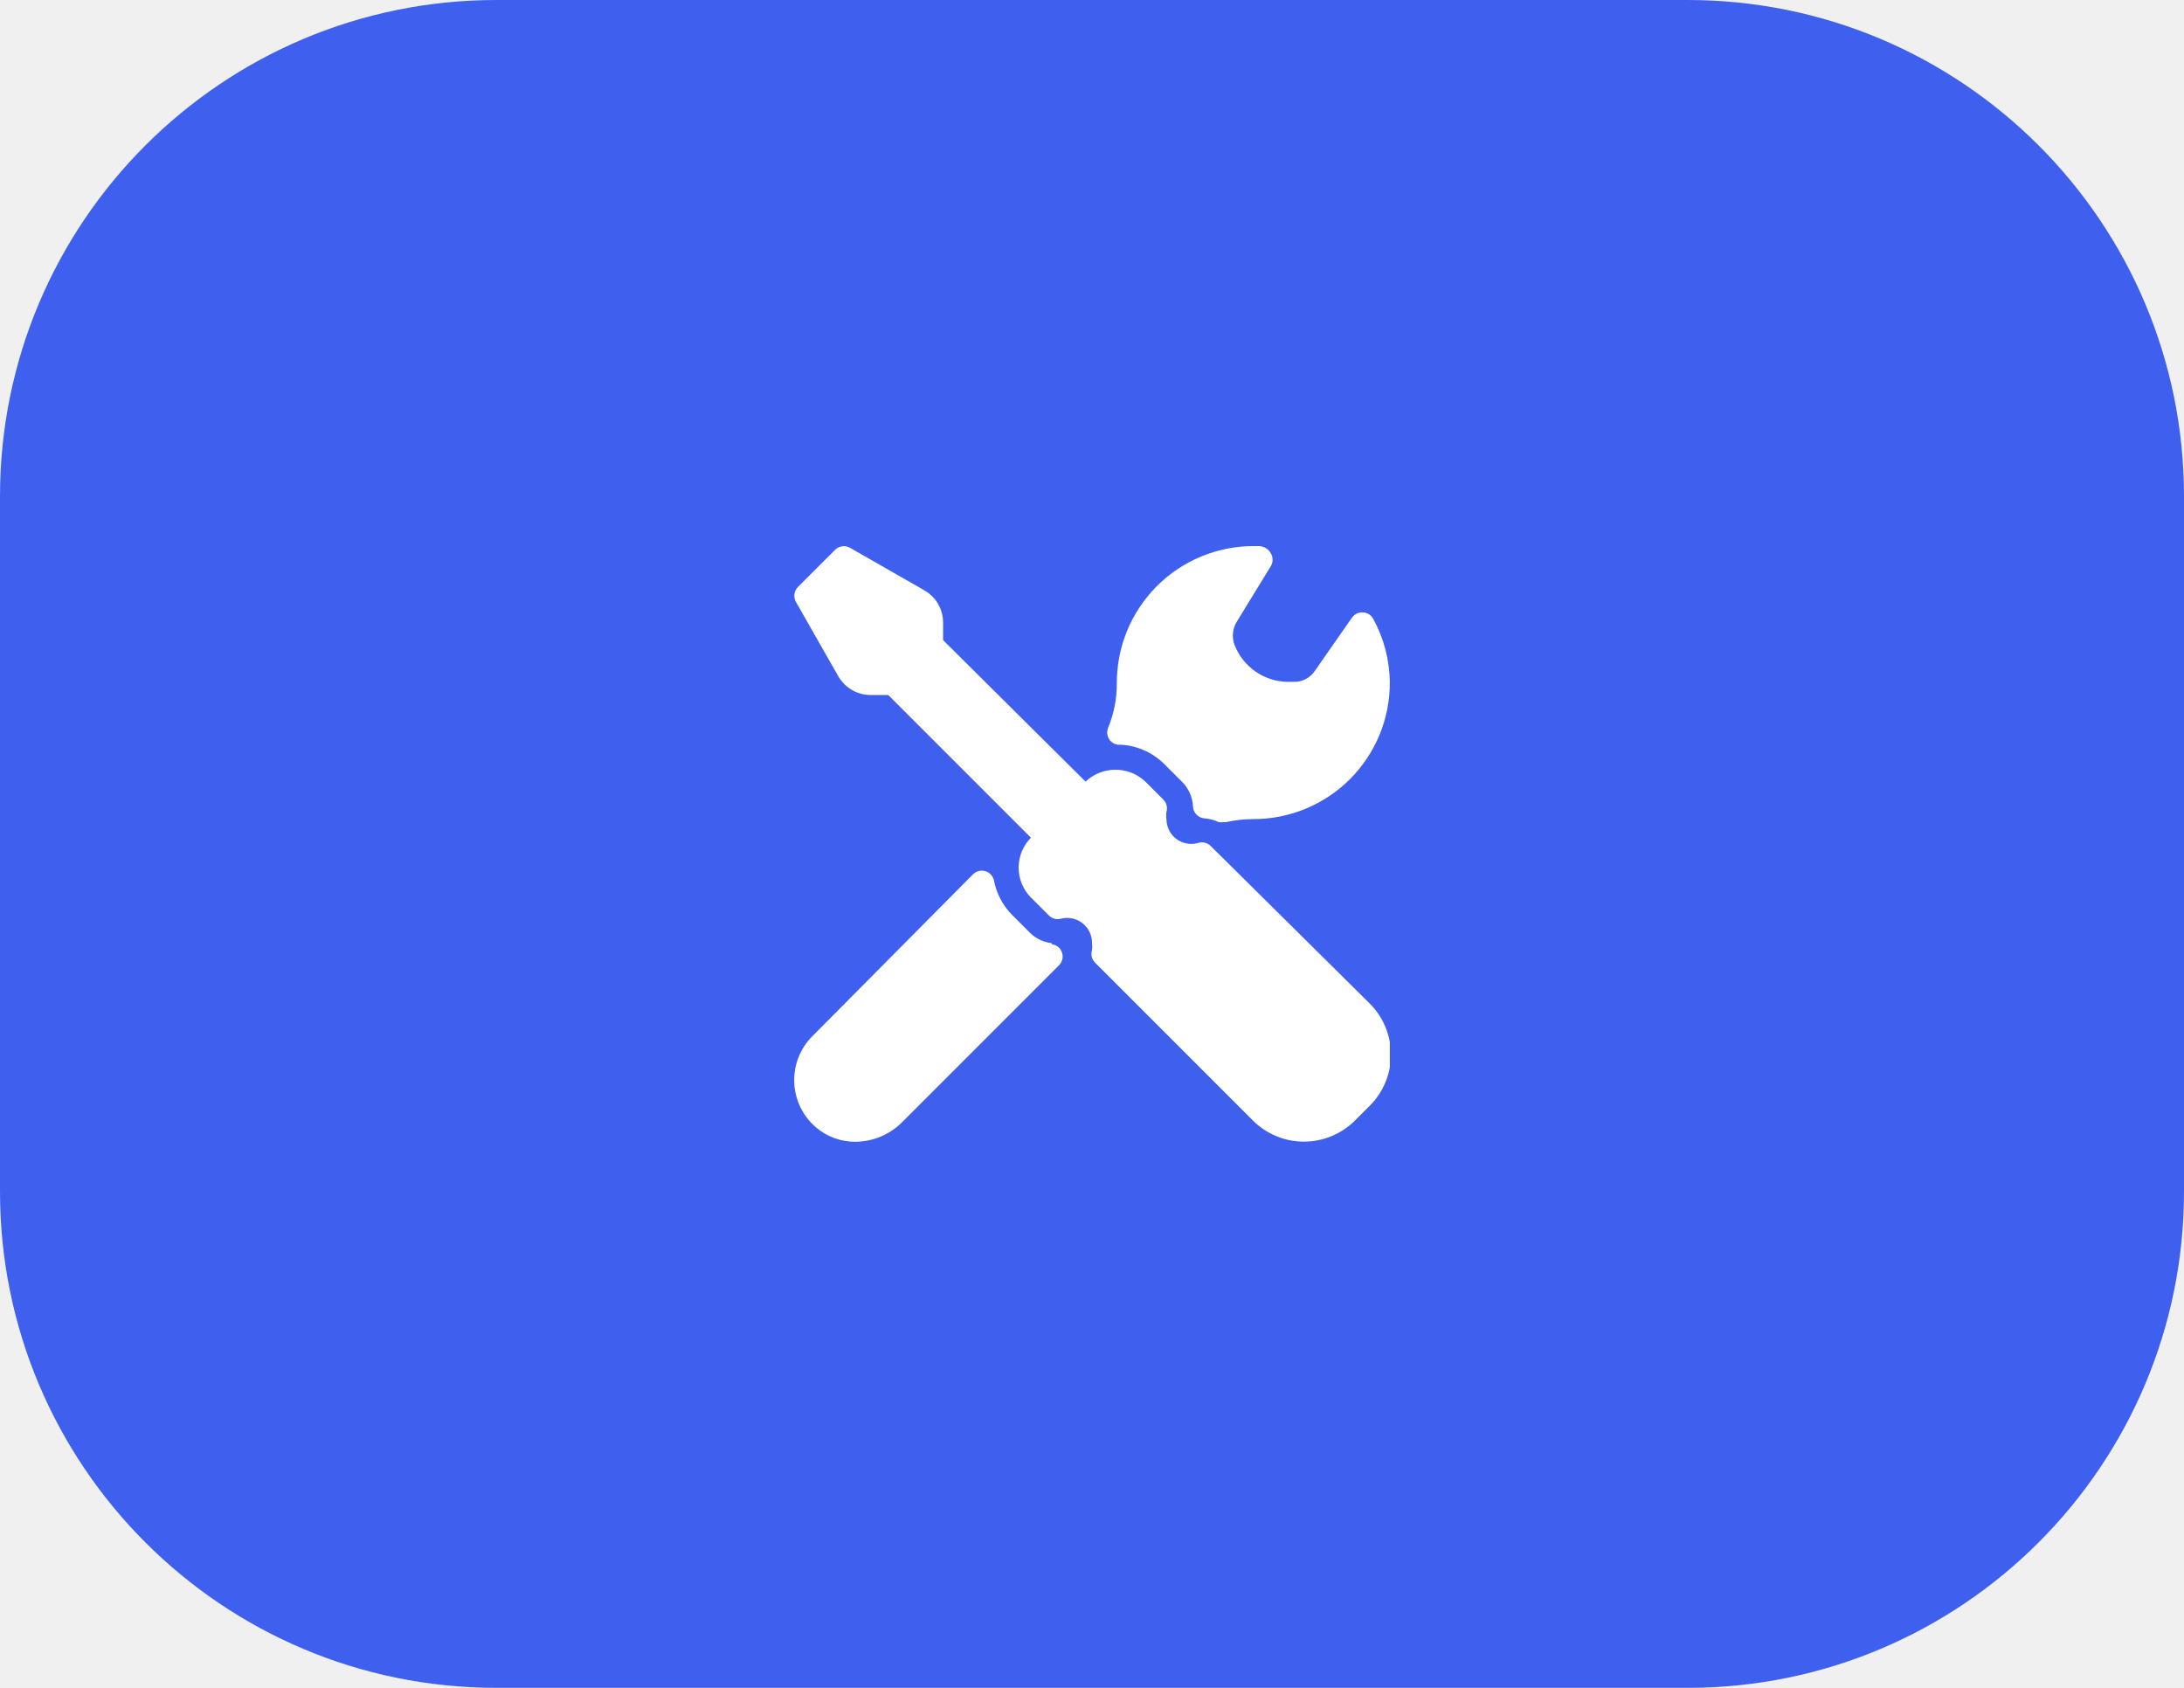
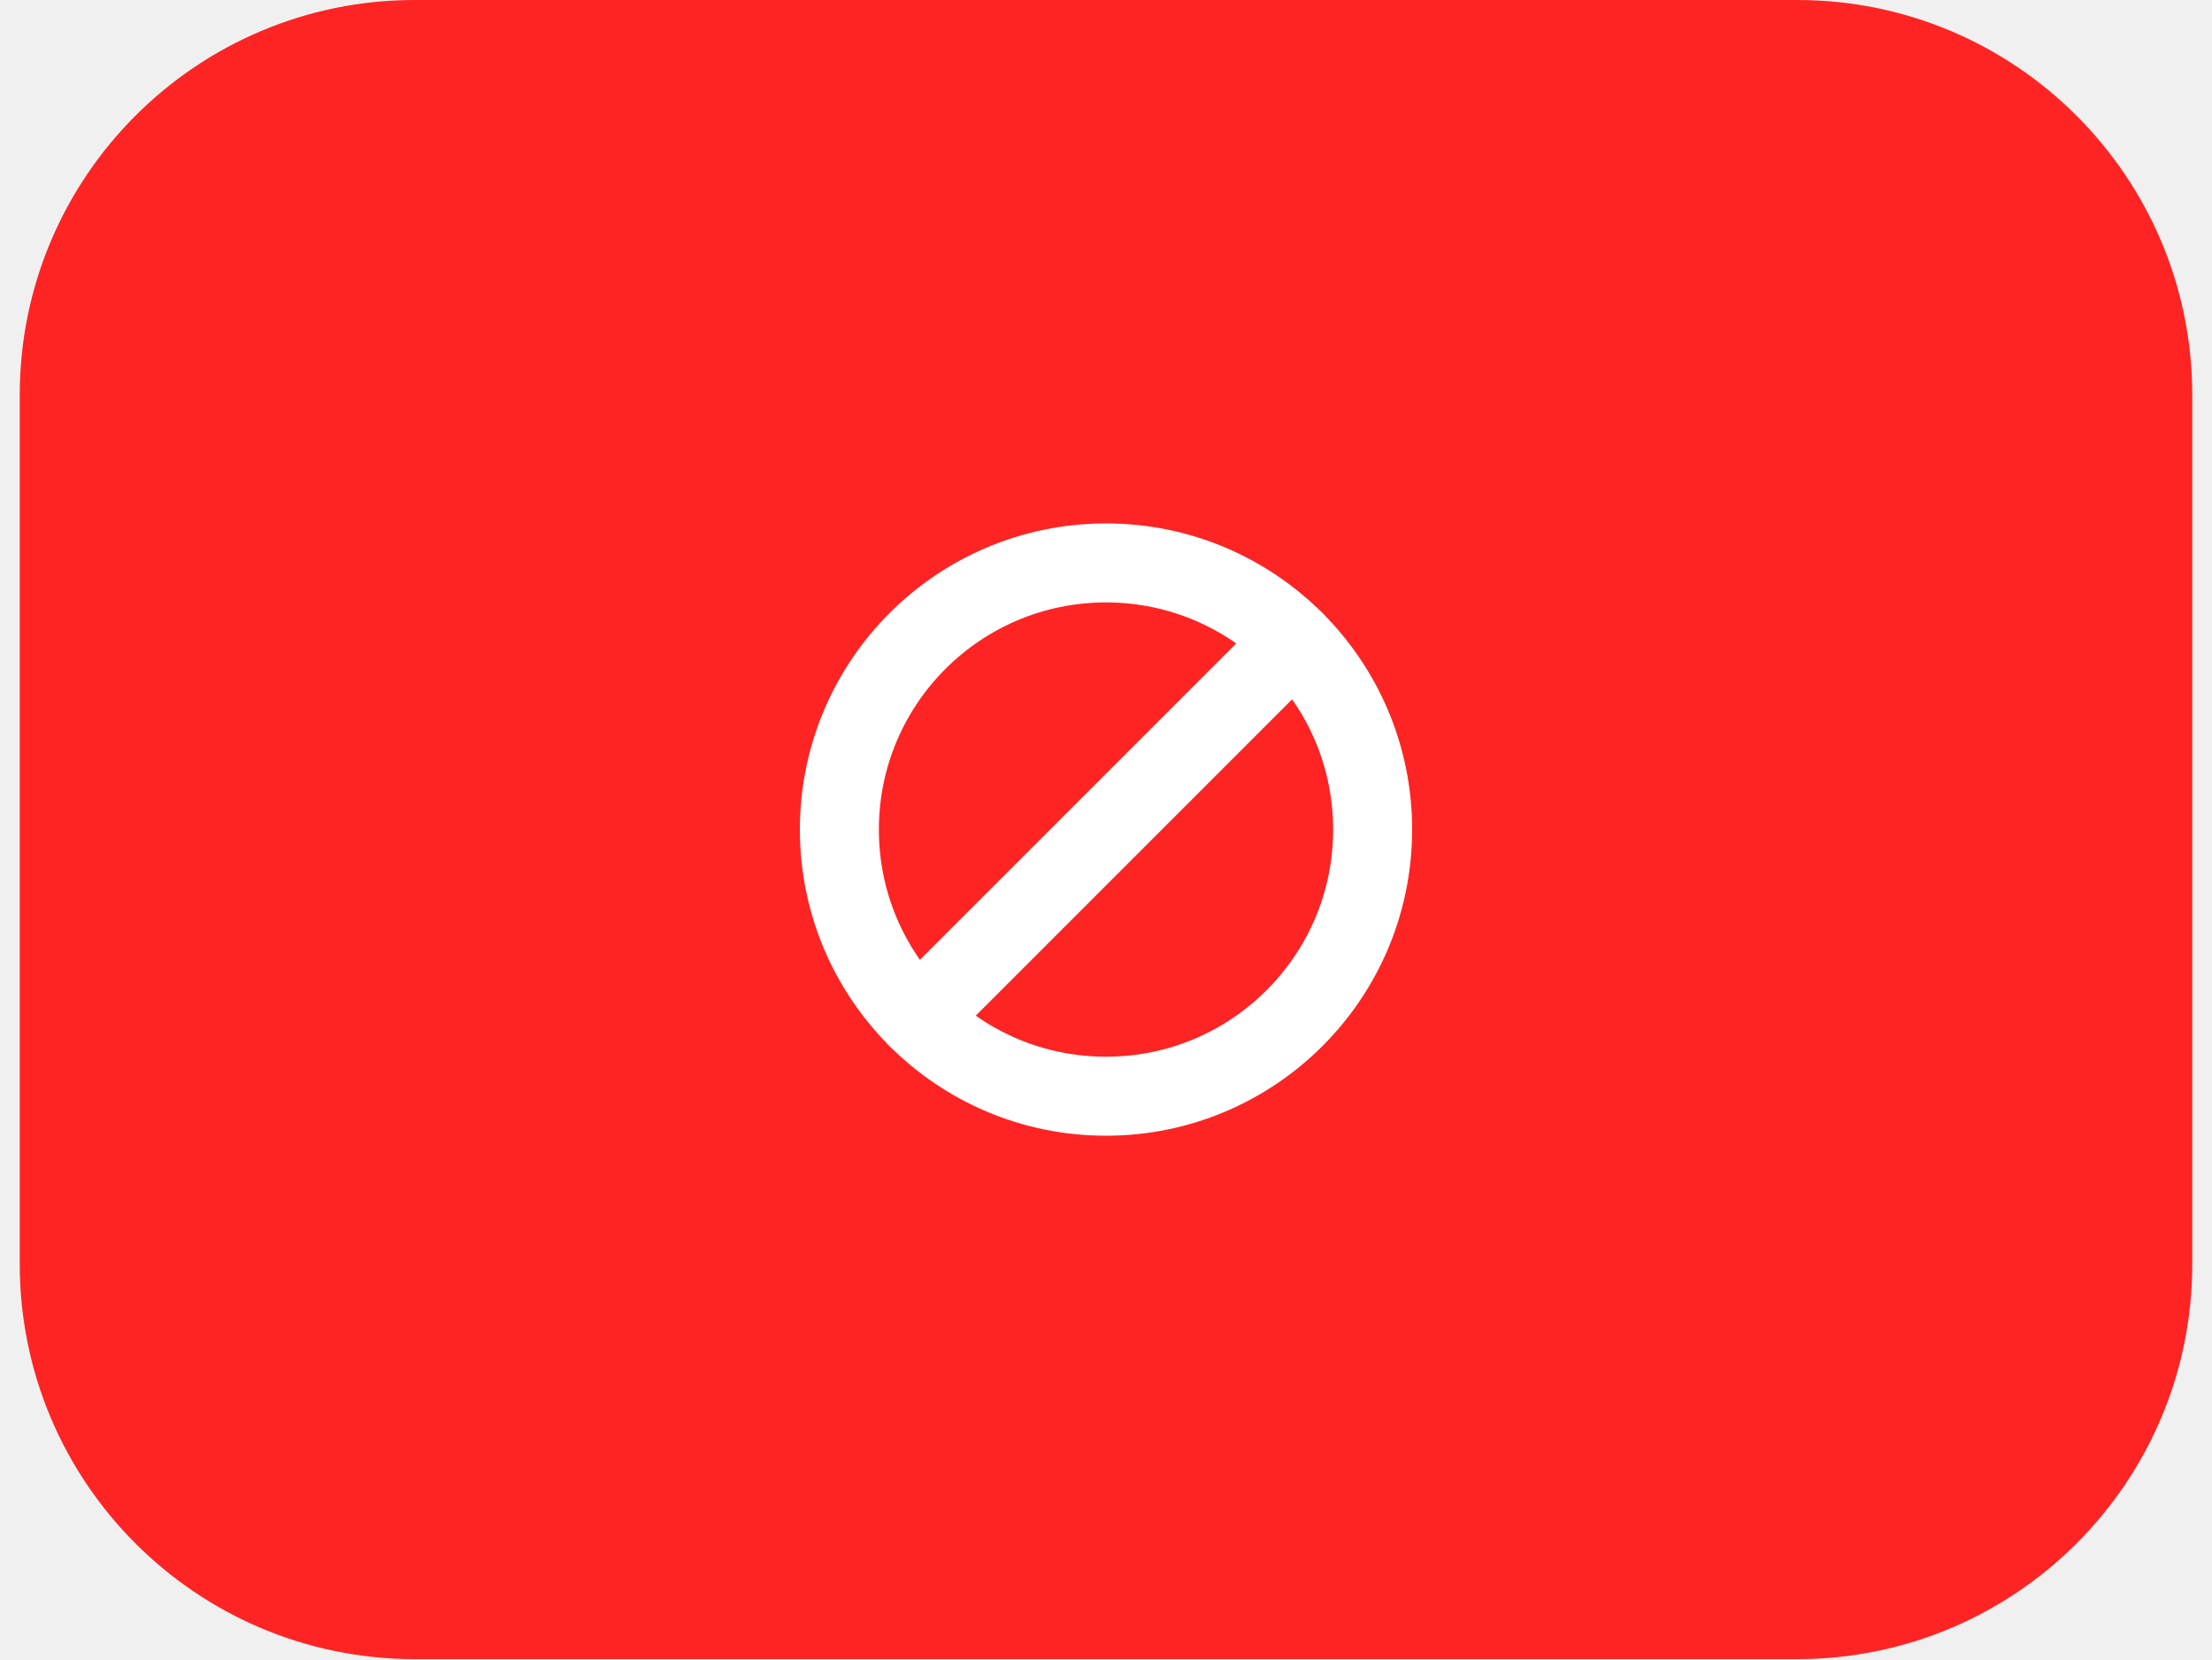
- <svg xmlns="http://www.w3.org/2000/svg" width="44" height="34" viewBox="0 0 44 34" fill="none">
-   <rect width="44" height="34" rx="10" fill="#3F60EE" />
-   <rect x="10" y="6" width="24" height="22" rx="6" fill="#3F60EE" />
-   <g clip-path="url(#clip0_814_23538)">
-     <path d="M24.39 17.04C24.358 17.008 24.317 16.986 24.273 16.975C24.229 16.965 24.183 16.966 24.14 16.98C24.095 16.993 24.047 17 24 17C23.867 17 23.74 16.947 23.646 16.854C23.553 16.76 23.5 16.633 23.5 16.5C23.493 16.452 23.493 16.403 23.5 16.355C23.513 16.311 23.514 16.265 23.502 16.221C23.491 16.177 23.468 16.137 23.435 16.105L23.075 15.745C22.913 15.591 22.697 15.505 22.473 15.505C22.248 15.505 22.033 15.591 21.87 15.745L19 12.895V12.54C19 12.408 18.964 12.278 18.898 12.164C18.831 12.05 18.735 11.955 18.62 11.89L17.125 11.035C17.078 11.008 17.023 10.997 16.968 11.004C16.914 11.012 16.864 11.037 16.825 11.075L16.075 11.825C16.037 11.864 16.012 11.914 16.005 11.968C15.997 12.022 16.008 12.078 16.035 12.125L16.89 13.625C16.956 13.739 17.051 13.834 17.165 13.9C17.279 13.966 17.408 14 17.54 14H17.895L20.77 16.875C20.611 17.035 20.522 17.252 20.522 17.477C20.522 17.703 20.611 17.92 20.77 18.08L21.13 18.44C21.162 18.473 21.202 18.496 21.246 18.507C21.29 18.519 21.337 18.518 21.38 18.505C21.454 18.487 21.532 18.485 21.607 18.502C21.682 18.518 21.752 18.552 21.812 18.6C21.872 18.648 21.92 18.709 21.953 18.778C21.985 18.847 22.002 18.923 22 19C22.007 19.046 22.007 19.094 22 19.14C21.986 19.183 21.985 19.229 21.995 19.273C22.006 19.317 22.028 19.358 22.06 19.39L25.24 22.57C25.375 22.706 25.536 22.813 25.712 22.886C25.889 22.96 26.079 22.997 26.27 22.997C26.461 22.997 26.651 22.96 26.828 22.886C27.004 22.813 27.165 22.706 27.3 22.57L27.595 22.275C27.731 22.14 27.838 21.979 27.911 21.803C27.985 21.626 28.022 21.436 28.022 21.245C28.022 21.054 27.985 20.864 27.911 20.687C27.838 20.511 27.731 20.35 27.595 20.215L24.39 17.04ZM22.545 15C22.887 15.01 23.212 15.149 23.455 15.39L23.815 15.75C23.949 15.883 24.027 16.062 24.035 16.25C24.038 16.31 24.064 16.367 24.106 16.411C24.148 16.454 24.205 16.48 24.265 16.485C24.364 16.492 24.461 16.518 24.55 16.56C24.585 16.567 24.62 16.567 24.655 16.56H24.705C24.881 16.521 25.06 16.501 25.24 16.5C25.602 16.502 25.96 16.432 26.295 16.295C26.63 16.158 26.934 15.956 27.191 15.701C27.447 15.446 27.651 15.143 27.79 14.809C27.929 14.475 28 14.117 28 13.755C27.997 13.304 27.882 12.861 27.665 12.465C27.644 12.427 27.614 12.395 27.577 12.372C27.541 12.35 27.498 12.337 27.455 12.335C27.412 12.333 27.369 12.342 27.331 12.362C27.293 12.381 27.259 12.41 27.235 12.445L26.5 13.5C26.454 13.573 26.39 13.634 26.314 13.675C26.237 13.716 26.152 13.737 26.065 13.735H25.94C25.71 13.732 25.486 13.66 25.296 13.529C25.107 13.398 24.96 13.214 24.875 13C24.845 12.925 24.833 12.844 24.839 12.763C24.845 12.683 24.869 12.605 24.91 12.535L25.605 11.4C25.627 11.362 25.638 11.319 25.638 11.275C25.638 11.231 25.627 11.188 25.605 11.15C25.582 11.106 25.547 11.069 25.505 11.043C25.463 11.017 25.415 11.002 25.365 11H25.25C24.888 11.001 24.529 11.073 24.195 11.212C23.861 11.351 23.557 11.555 23.302 11.812C23.046 12.069 22.844 12.374 22.706 12.709C22.569 13.044 22.499 13.403 22.5 13.765C22.502 14.072 22.442 14.376 22.325 14.66C22.31 14.697 22.304 14.738 22.307 14.778C22.311 14.819 22.325 14.858 22.347 14.892C22.369 14.926 22.399 14.954 22.434 14.973C22.47 14.993 22.51 15.004 22.55 15.005L22.545 15ZM21.19 19C21.027 18.981 20.874 18.909 20.755 18.795L20.395 18.435C20.205 18.245 20.077 18.003 20.025 17.74C20.016 17.696 19.996 17.655 19.966 17.621C19.936 17.588 19.897 17.563 19.854 17.55C19.811 17.537 19.765 17.535 19.721 17.546C19.677 17.556 19.637 17.578 19.605 17.61L16.365 20.875C16.243 20.997 16.148 21.143 16.085 21.304C16.023 21.465 15.994 21.637 16.001 21.809C16.008 21.981 16.051 22.15 16.126 22.305C16.202 22.46 16.309 22.598 16.44 22.71C16.66 22.898 16.941 23.001 17.23 23C17.407 22.999 17.582 22.963 17.745 22.895C17.908 22.826 18.056 22.726 18.18 22.6L21.335 19.445C21.368 19.412 21.391 19.37 21.402 19.325C21.413 19.279 21.41 19.232 21.395 19.187C21.38 19.143 21.353 19.104 21.317 19.074C21.28 19.045 21.236 19.026 21.19 19.02V19Z" fill="white" />
-   </g>
-   <defs>
-     <clipPath id="clip0_814_23538">
-       <rect width="12" height="12" fill="white" transform="translate(16 11)" />
-     </clipPath>
-   </defs>
+ <svg xmlns="http://www.w3.org/2000/svg" width="56" height="42" viewBox="0 0 56 42" fill="none">
+   <rect x="0.5" width="55" height="42" rx="10" fill="#FE2424" />
+   <rect x="13" y="6" width="30" height="30" rx="6" fill="#FE2424" />
+   <path d="M28 27.75C31.728 27.75 34.75 24.728 34.75 21C34.75 17.272 31.728 14.25 28 14.25C24.272 14.25 21.25 17.272 21.25 21C21.25 24.728 24.272 27.75 28 27.75Z" stroke="white" stroke-width="2" stroke-linejoin="round" />
+   <path d="M23.227 25.773L32.773 16.227" stroke="white" stroke-width="2" stroke-linecap="round" stroke-linejoin="round" />
</svg>
